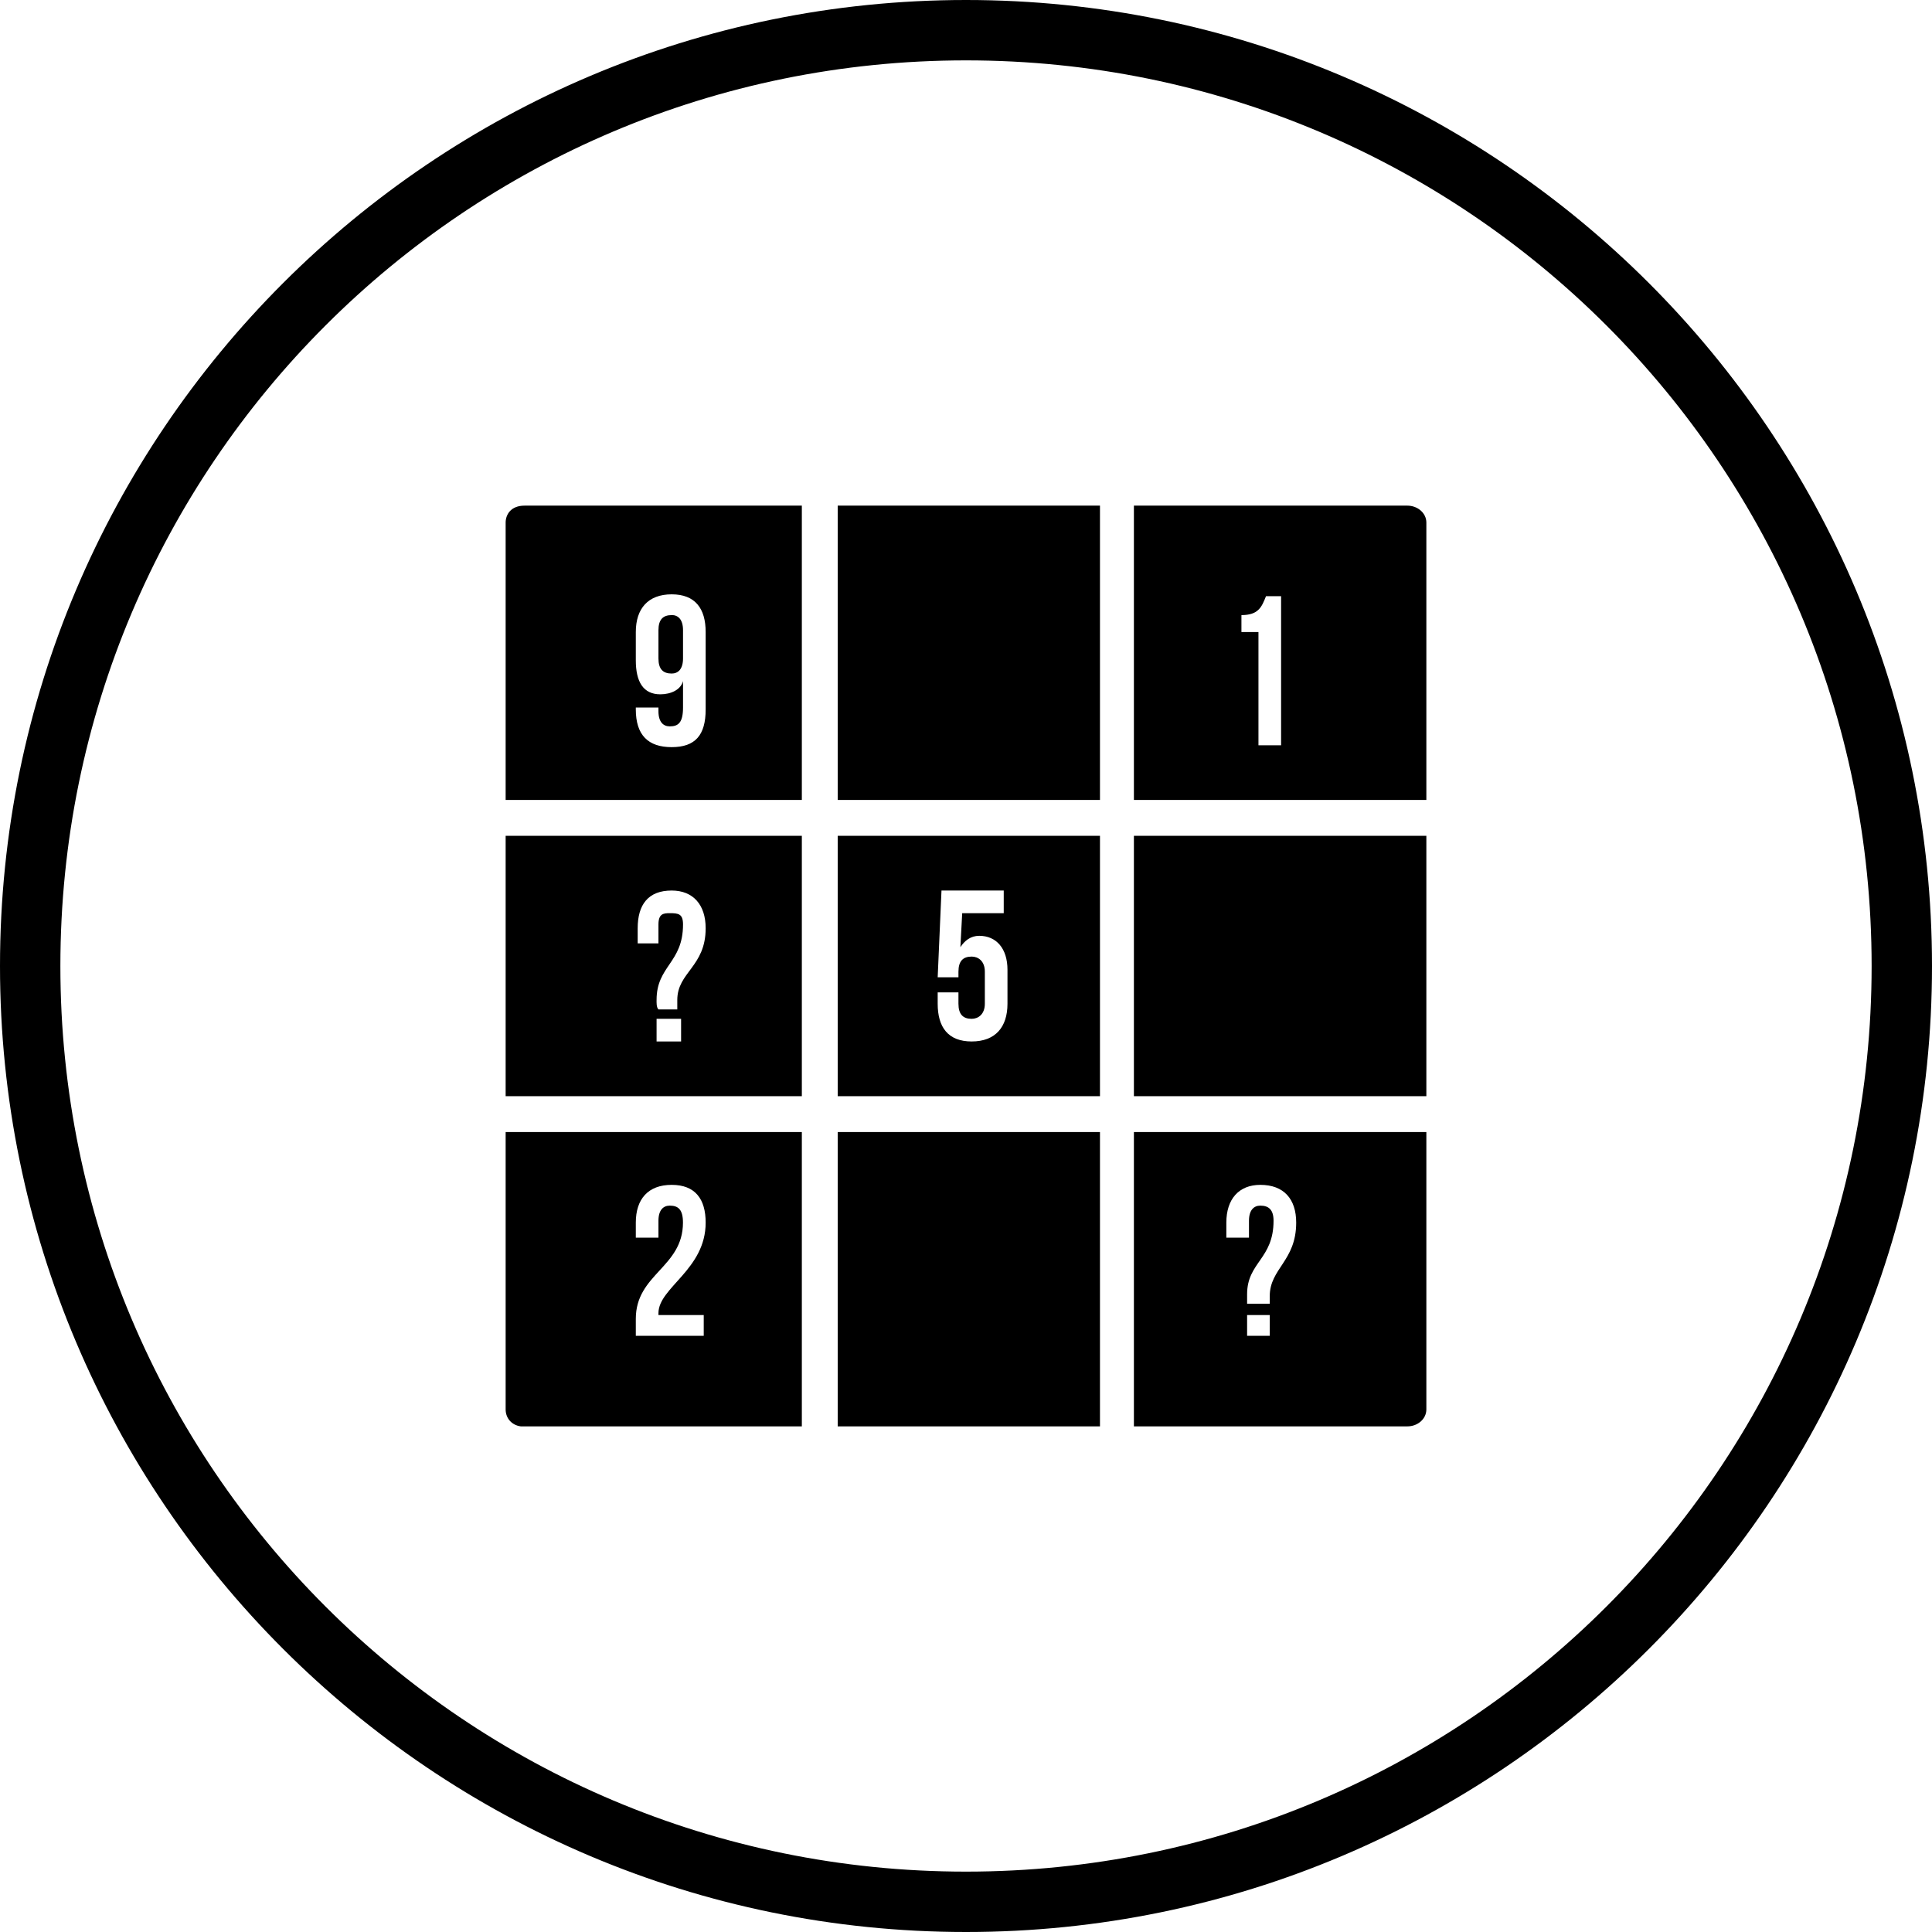
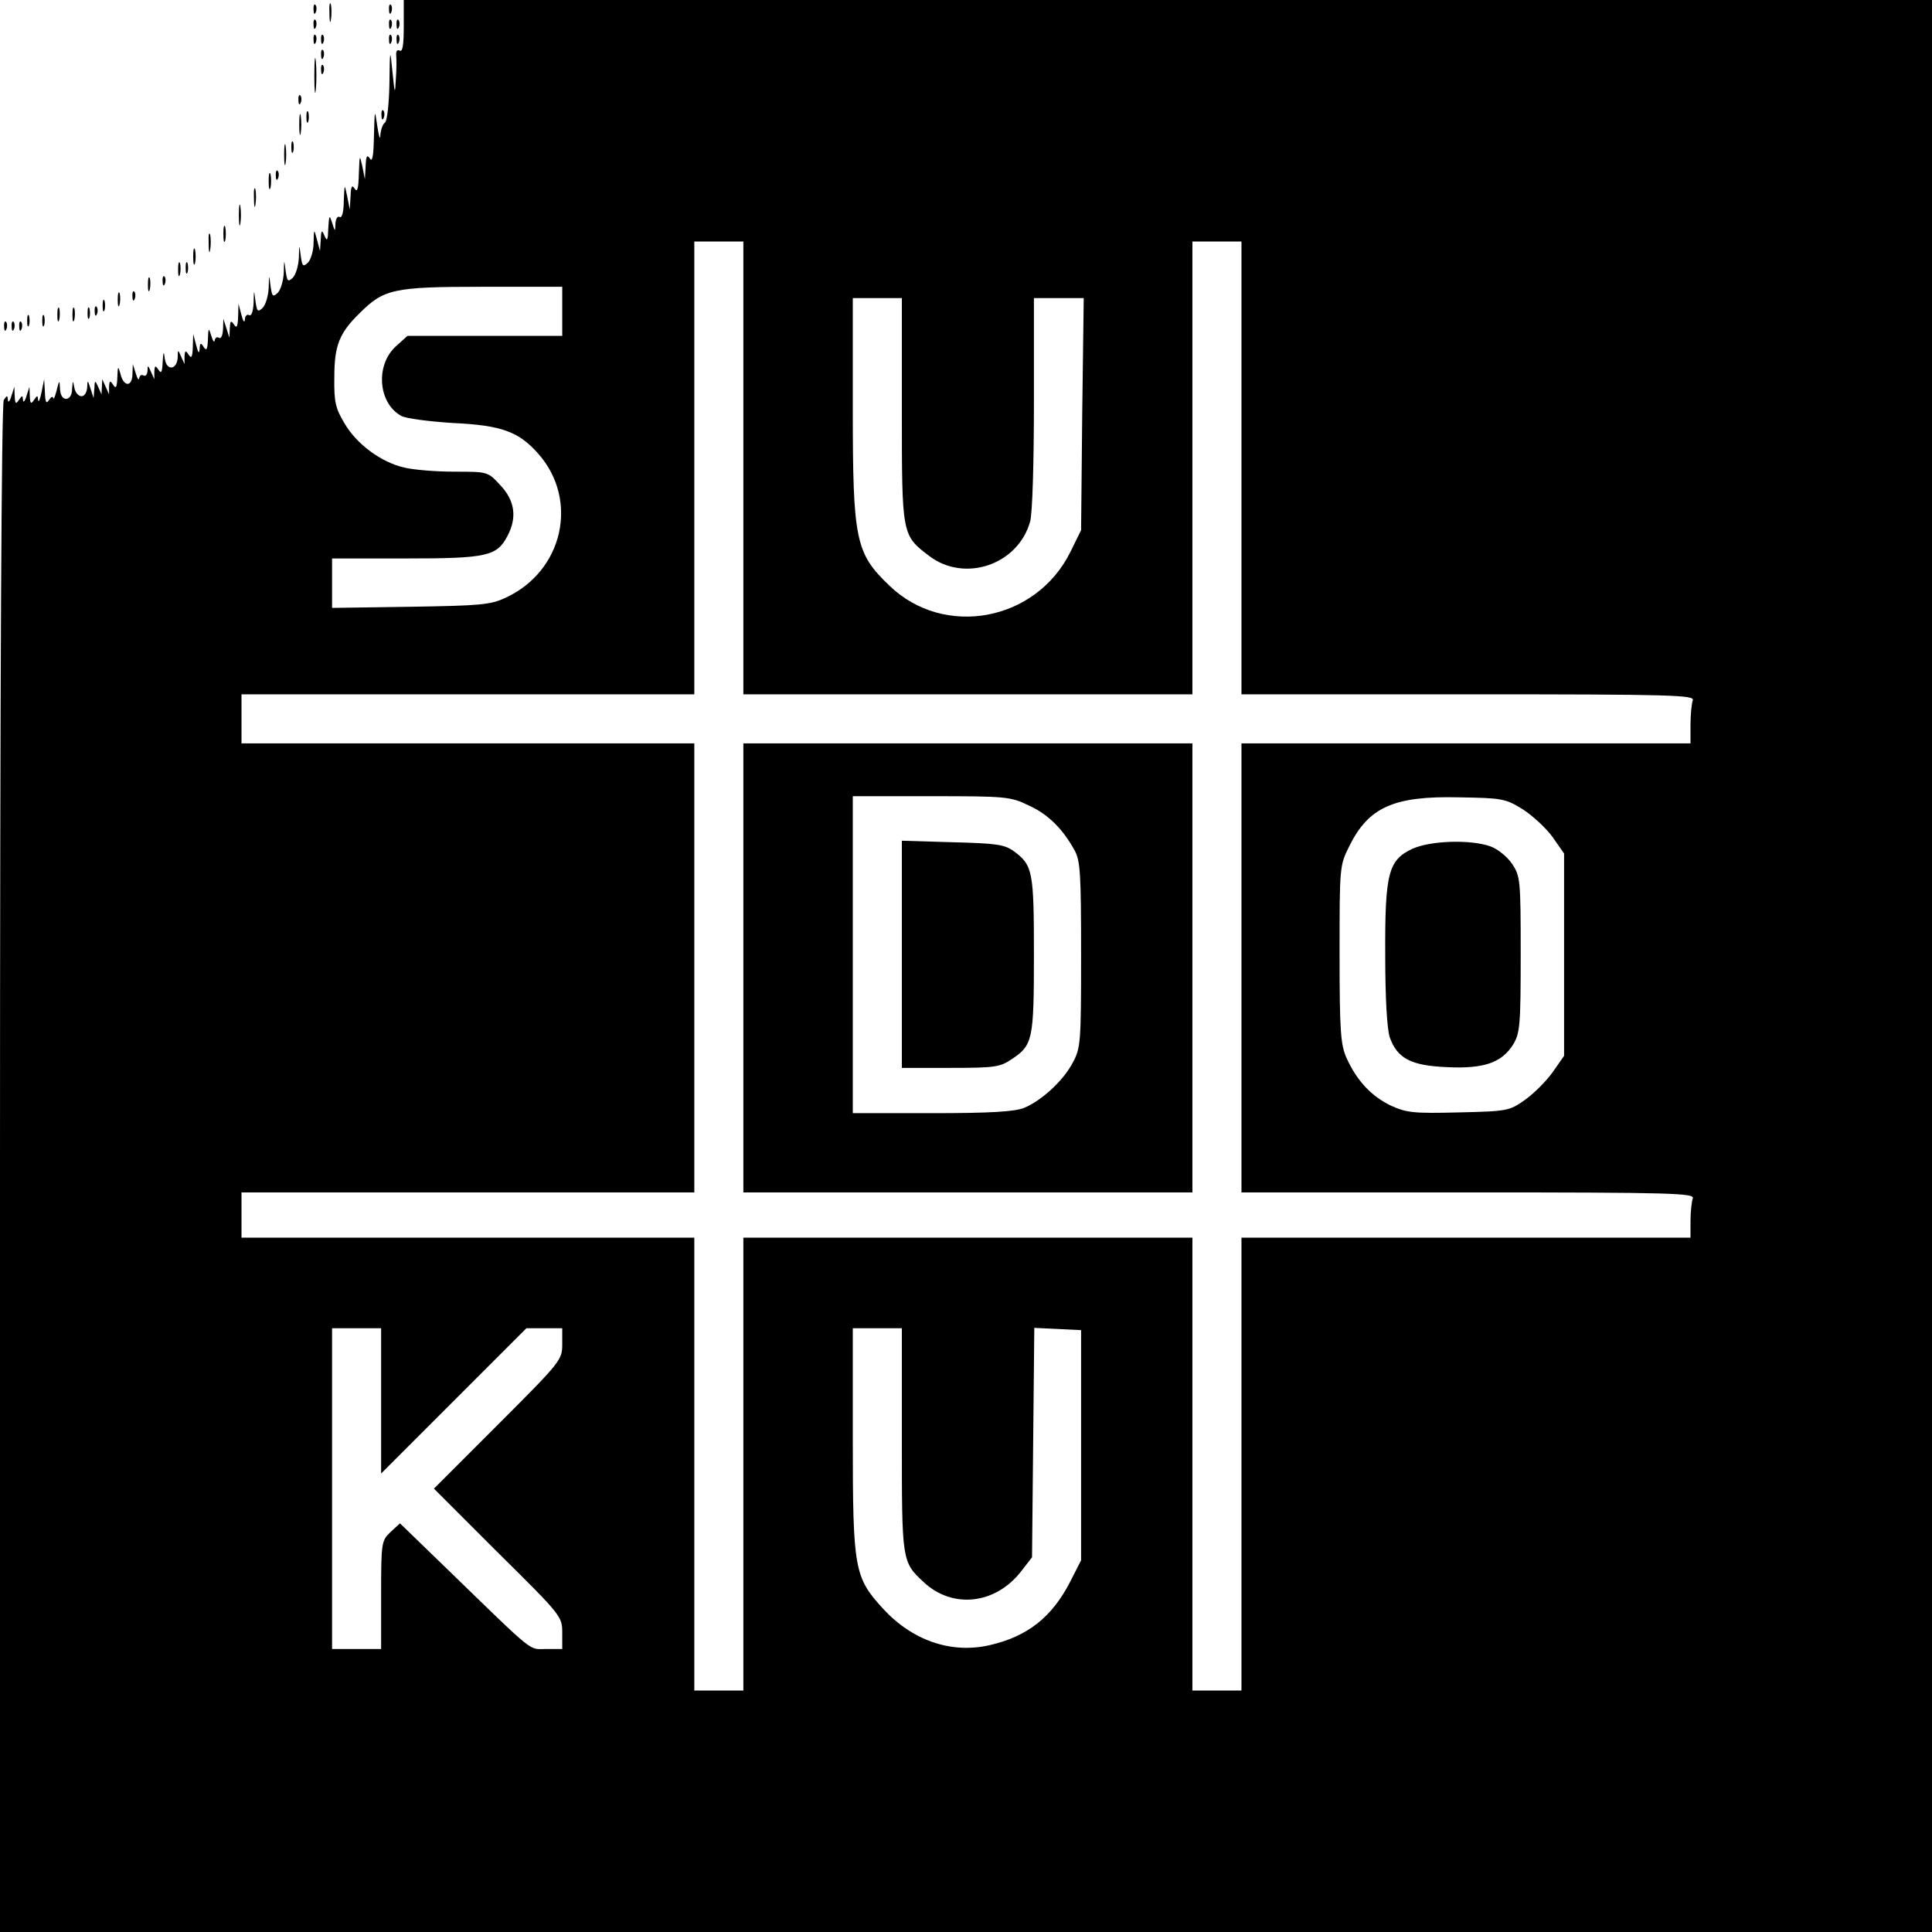
- <svg xmlns="http://www.w3.org/2000/svg" width="32" height="32">
-   <path style="text-indent:0;text-align:start;line-height:normal;text-transform:none;block-progression:tb;marker:none;-inkscape-font-specification:Sans" d="M16 0C7.17 0 0 7.17 0 16s7.17 16 16 16 16-7.17 16-16S24.83 0 16 0zm0 1c8.29 0 15 6.71 15 15s-6.71 15-15 15S1 24.29 1 16 7.71 1 16 1zM8.687 8.375c-.227 0-.312.15-.312.281v4.594h4.906V8.375H8.687zm5.188 0v4.875h4.344V8.375h-4.344zm4.906 0v4.875h4.844V8.656c0-.163-.15-.281-.313-.281h-4.53zm-7.656 1.469c.39 0 .563.235.563.625v1.281c0 .426-.172.625-.563.625-.39 0-.594-.2-.594-.625v-.031h.375v.062c0 .178.081.25.188.25.142 0 .219-.064.219-.312v-.438c-.037.142-.198.219-.376.219-.283 0-.406-.208-.406-.563v-.468c0-.39.204-.625.594-.625zm9.844.031h.25v2.469h-.375v-1.875h-.282v-.281c.284 0 .336-.136.407-.313zm-9.844.313c-.142 0-.219.072-.219.25v.468c0 .178.077.25.219.25.106 0 .188-.073.188-.25v-.469c0-.177-.082-.25-.188-.25zm-2.75 3.656v4.312h4.906v-4.312H8.375zm5.5 0v4.312h4.344v-4.312h-4.344zm4.906 0v4.312h4.844v-4.312h-4.844zm-7.656.906c.355 0 .563.235.563.625 0 .638-.47.727-.47 1.188v.156h-.312c-.036-.035-.031-.121-.031-.157 0-.567.438-.611.438-1.25 0-.177-.077-.187-.22-.187-.106 0-.187.01-.187.188v.312h-.344v-.25c0-.39.173-.625.563-.625zm4.469 0h1.031v.375h-.688l-.03.563c.07-.107.17-.188.312-.188.282 0 .468.208.468.563v.562c0 .39-.203.625-.593.625-.39 0-.563-.235-.563-.625v-.188h.344v.188c0 .177.077.25.219.25.106 0 .218-.073.218-.25v-.531c0-.178-.112-.25-.218-.25-.142 0-.219.073-.219.25v.093h-.344l.063-1.437zm-4.719 2.125h.406v.375h-.406v-.375zm-2.5 1.875v4.594c0 .148.103.262.25.281H13.281V18.75H8.375zm5.5 0v4.875h4.344V18.75h-4.344zm4.906 0v4.875h4.532c.163 0 .312-.118.312-.281V18.75h-4.844zm-7.656.875c.39 0 .563.235.563.625 0 .78-.782 1.074-.782 1.5v.031h.75v.344h-1.125v-.281c0-.745.781-.85.781-1.594 0-.213-.076-.281-.218-.281-.107 0-.188.073-.188.25v.281h-.375v-.25c0-.39.204-.625.594-.625zm9.75 0c.39 0 .594.235.594.625 0 .638-.438.758-.438 1.219v.125h-.375v-.157c0-.532.438-.58.438-1.218 0-.178-.077-.25-.219-.25-.106 0-.188.073-.188.25v.281h-.375v-.25c0-.39.208-.625.563-.625zm-.219 2.156h.375v.344h-.375v-.344z" color="#000" font-family="Sans" font-weight="400" overflow="visible" />
+ <svg xmlns="http://www.w3.org/2000/svg" version="1.0" width="512pt" height="512pt" viewBox="0 0 512 512" preserveAspectRatio="xMidYMid meet">
+   <g transform="translate(0,512) scale(0.1,-0.1)" fill="#000000" stroke="none">
+     <path d="M873 5085 c0 -22 2 -30 4 -17 2 12 2 30 0 40 -3 9 -5 -1 -4 -23z" />
+     <path d="M1070 5049 c0 -48 -3 -68 -11 -63 -6 3 -10 -1 -9 -12 1 -11 1 -39 -1 -64 -2 -42 -3 -40 -9 20 -6 63 -7 63 -8 -32 -1 -53 -6 -100 -12 -103 -5 -3 -11 -18 -12 -33 0 -15 -4 -4 -8 23 -7 48 -7 47 -9 -25 -1 -53 -4 -71 -11 -60 -7 11 -10 7 -11 -20 l-2 -35 -7 35 c-7 32 -7 30 -9 -20 -1 -40 -4 -51 -11 -40 -7 11 -10 7 -11 -20 l-2 -35 -7 35 c-7 34 -7 34 -9 -13 0 -29 -5 -46 -11 -42 -5 3 -10 -4 -11 -17 -1 -23 -1 -23 -9 2 -7 22 -8 20 -10 -15 -1 -32 -3 -36 -10 -20 -7 17 -9 16 -10 -10 l-2 -30 -8 30 c-8 30 -8 29 -9 -8 0 -21 -7 -45 -15 -53 -13 -12 -15 -10 -19 18 -4 32 -4 32 -5 -5 -1 -21 -8 -45 -16 -53 -13 -12 -15 -10 -19 18 -4 32 -4 32 -5 -5 -1 -21 -8 -45 -16 -53 -13 -12 -15 -10 -19 18 -4 32 -4 32 -5 -5 -1 -21 -8 -45 -16 -53 -13 -12 -15 -10 -19 18 -4 32 -4 32 -5 -5 -1 -23 -6 -36 -12 -32 -5 3 -11 -2 -11 -12 -1 -10 -5 -4 -9 12 l-8 30 -1 -35 c-1 -27 -4 -31 -11 -20 -8 12 -10 10 -11 -10 l-1 -25 -8 25 -8 25 -1 -28 c-1 -16 -5 -26 -11 -22 -5 3 -10 0 -11 -7 -1 -7 -5 -2 -9 12 -7 23 -8 22 -9 -10 -1 -26 -4 -31 -11 -20 -8 13 -10 12 -11 -5 -1 -14 -4 -10 -9 10 l-8 30 -1 -35 c-1 -27 -4 -31 -11 -20 -8 12 -10 12 -11 -5 l0 -20 -9 20 c-8 19 -9 19 -9 -1 -1 -34 -29 -38 -34 -6 -3 23 -4 22 -6 -8 -1 -27 -4 -31 -11 -20 -8 12 -10 12 -11 -5 l0 -20 -9 20 c-8 18 -9 18 -9 2 -1 -10 -5 -15 -11 -12 -5 3 -10 0 -11 -7 -1 -7 -5 -2 -9 12 l-8 25 -1 -27 c-1 -35 -24 -33 -32 2 -6 22 -7 20 -8 -10 -1 -27 -4 -31 -11 -20 -8 12 -10 12 -11 -5 l0 -20 -9 20 -9 20 -1 -20 -1 -20 -9 20 c-8 18 -9 18 -10 -5 l-2 -25 -8 25 c-8 24 -8 24 -9 3 -1 -13 -7 -23 -15 -23 -8 0 -17 10 -19 23 -4 20 -4 20 -6 -4 0 -16 -7 -26 -16 -26 -9 0 -15 10 -16 26 -1 25 -2 25 -9 -4 -4 -16 -8 -25 -9 -20 -1 6 -6 3 -11 -5 -7 -11 -10 -7 -11 20 l-2 35 -7 -35 c-4 -19 -8 -28 -9 -20 -1 13 -2 13 -11 0 -8 -12 -10 -10 -11 10 l-1 25 -8 -25 c-4 -14 -9 -18 -9 -10 -1 13 -2 13 -11 0 -8 -12 -10 -10 -11 10 l-1 25 -8 -25 c-4 -14 -9 -18 -9 -10 -1 13 -2 13 -11 0 -6 -10 -10 -749 -10 -2037 l0 -2023 2560 0 2560 0 0 2560 0 2560 -2025 0 -2025 0 0 -71z m900 -1169 l0 -600 595 0 595 0 0 600 0 600 65 0 65 0 0 -600 0 -600 601 0 c544 0 601 -2 595 -16 -3 -9 -6 -38 -6 -65 l0 -49 -595 0 -595 0 0 -595 0 -595 601 0 c544 0 601 -2 595 -16 -3 -9 -6 -36 -6 -60 l0 -44 -595 0 -595 0 0 -600 0 -600 -65 0 -65 0 0 600 0 600 -595 0 -595 0 0 -600 0 -600 -65 0 -65 0 0 600 0 600 -600 0 -600 0 0 60 0 60 600 0 600 0 0 595 0 595 -600 0 -600 0 0 65 0 65 600 0 600 0 0 600 0 600 65 0 65 0 0 -600z m-480 415 l0 -65 -205 0 -205 0 -30 -27 c-56 -50 -48 -151 13 -185 12 -7 74 -15 137 -19 130 -6 175 -23 227 -82 108 -123 65 -311 -87 -381 -40 -19 -67 -21 -252 -24 l-208 -3 0 65 0 66 195 0 c216 0 242 6 270 60 26 49 19 94 -19 134 -33 36 -33 36 -122 36 -49 0 -109 5 -133 11 -61 14 -126 62 -158 117 -24 40 -28 57 -27 122 0 84 13 117 66 169 65 65 89 71 326 71 l212 0 0 -65z m900 -262 c0 -332 0 -331 72 -386 94 -72 236 -24 268 91 6 21 10 154 10 315 l0 277 66 0 66 0 -4 -307 -3 -308 -28 -57 c-91 -185 -335 -230 -480 -90 -90 86 -97 120 -97 470 l0 292 65 0 65 0 0 -297z m1646 -1058 c26 -17 62 -50 79 -74 l30 -43 0 -268 0 -268 -30 -43 c-17 -24 -50 -57 -74 -74 -41 -29 -46 -30 -175 -33 -120 -3 -138 -1 -180 18 -52 25 -90 66 -117 125 -16 35 -19 69 -19 276 0 233 0 235 26 287 51 103 118 133 290 129 115 -2 123 -3 170 -32z m-3026 -1567 l0 -193 193 193 192 192 48 0 47 0 0 -42 c0 -42 -3 -46 -170 -213 l-170 -170 170 -170 c168 -166 170 -169 170 -212 l0 -43 -43 0 c-47 0 -25 -18 -260 210 l-127 123 -25 -23 c-24 -23 -25 -27 -25 -167 l0 -143 -65 0 -65 0 0 425 0 425 65 0 65 0 0 -192z m1380 -103 c0 -321 0 -324 57 -377 77 -73 192 -60 260 29 l28 36 3 304 3 304 62 -3 62 -3 0 -305 0 -305 -28 -55 c-49 -96 -114 -147 -215 -170 -101 -23 -204 12 -282 97 -76 83 -80 104 -80 450 l0 293 65 0 65 0 0 -295z" />
+     <path d="M1970 2555 l0 -595 595 0 595 0 0 595 0 595 -595 0 -595 0 0 -595z m755 431 c52 -23 92 -63 123 -120 15 -27 17 -63 17 -276 0 -233 -1 -247 -22 -286 -25 -48 -83 -101 -129 -120 -25 -10 -88 -14 -244 -14 l-210 0 0 420 0 420 208 0 c196 0 210 -1 257 -24z" />
+     <path d="M2390 2591 l0 -301 129 0 c117 0 131 2 162 23 56 37 59 51 59 277 0 221 -3 237 -53 274 -25 18 -45 21 -163 24 l-134 4 0 -301z" />
+     <path d="M3744 2871 c-65 -30 -74 -64 -73 -284 0 -114 5 -195 12 -216 20 -56 56 -75 151 -79 99 -5 146 12 176 60 18 30 20 50 20 239 0 198 -1 207 -23 240 -13 19 -38 39 -57 46 -54 19 -159 15 -206 -6z" />
+     <path d="M831 5094 c0 -11 3 -14 6 -6 3 7 2 16 -1 19 -3 4 -6 -2 -5 -13z" />
+     <path d="M1031 5094 c0 -11 3 -14 6 -6 3 7 2 16 -1 19 -3 4 -6 -2 -5 -13z" />
+     <path d="M831 5054 c0 -11 3 -14 6 -6 3 7 2 16 -1 19 -3 4 -6 -2 -5 -13z" />
+     <path d="M1031 5054 c0 -11 3 -14 6 -6 3 7 2 16 -1 19 -3 4 -6 -2 -5 -13z" />
+     <path d="M1051 5054 c0 -11 3 -14 6 -6 3 7 2 16 -1 19 -3 4 -6 -2 -5 -13z" />
+     <path d="M831 5014 c0 -11 3 -14 6 -6 3 7 2 16 -1 19 -3 4 -6 -2 -5 -13z" />
+     <path d="M851 5014 c0 -11 3 -14 6 -6 3 7 2 16 -1 19 -3 4 -6 -2 -5 -13z" />
+     <path d="M1031 5014 c0 -11 3 -14 6 -6 3 7 2 16 -1 19 -3 4 -6 -2 -5 -13z" />
+     <path d="M1051 5014 c0 -11 3 -14 6 -6 3 7 2 16 -1 19 -3 4 -6 -2 -5 -13z" />
+     <path d="M833 4920 c0 -41 2 -58 4 -37 2 20 2 54 0 75 -2 20 -4 3 -4 -38z" />
+     <path d="M851 4974 c0 -11 3 -14 6 -6 3 7 2 16 -1 19 -3 4 -6 -2 -5 -13z" />
+     <path d="M851 4934 c0 -11 3 -14 6 -6 3 7 2 16 -1 19 -3 4 -6 -2 -5 -13z" />
+     <path d="M791 4854 c0 -11 3 -14 6 -6 3 7 2 16 -1 19 -3 4 -6 -2 -5 -13z" />
+     <path d="M793 4790 c0 -25 2 -35 4 -22 2 12 2 32 0 45 -2 12 -4 2 -4 -23z" />
+     <path d="M812 4810 c0 -14 2 -19 5 -12 2 6 2 18 0 25 -3 6 -5 1 -5 -13z" />
+     <path d="M1011 4814 c0 -11 3 -14 6 -6 3 7 2 16 -1 19 -3 4 -6 -2 -5 -13z" />
+     <path d="M753 4710 c0 -25 2 -35 4 -22 2 12 2 32 0 45 -2 12 -4 2 -4 -23z" />
+     <path d="M772 4730 c0 -14 2 -19 5 -12 2 6 2 18 0 25 -3 6 -5 1 -5 -13z" />
+     <path d="M712 4640 c0 -19 2 -27 5 -17 2 9 2 25 0 35 -3 9 -5 1 -5 -18z" />
+     <path d="M731 4654 c0 -11 3 -14 6 -6 3 7 2 16 -1 19 -3 4 -6 -2 -5 -13z" />
+     <path d="M673 4595 c0 -22 2 -30 4 -17 2 12 2 30 0 40 -3 9 -5 -1 -4 -23z" />
+     <path d="M633 4550 c0 -25 2 -35 4 -22 2 12 2 32 0 45 -2 12 -4 2 -4 -23z" />
+     <path d="M592 4500 c0 -19 2 -27 5 -17 2 9 2 25 0 35 -3 9 -5 1 -5 -18z" />
+     <path d="M553 4475 c0 -22 2 -30 4 -17 2 12 2 30 0 40 -3 9 -5 -1 -4 -23z" />
+     <path d="M512 4440 c0 -19 2 -27 5 -17 2 9 2 25 0 35 -3 9 -5 1 -5 -18z" />
+     <path d="M472 4405 c0 -16 2 -22 5 -12 2 9 2 23 0 30 -3 6 -5 -1 -5 -18z" />
+     <path d="M492 4410 c0 -14 2 -19 5 -12 2 6 2 18 0 25 -3 6 -5 1 -5 -13z" />
+     <path d="M392 4365 c0 -16 2 -22 5 -12 2 9 2 23 0 30 -3 6 -5 -1 -5 -18z" />
+     <path d="M431 4374 c0 -11 3 -14 6 -6 3 7 2 16 -1 19 -3 4 -6 -2 -5 -13z" />
+     <path d="M312 4325 c0 -16 2 -22 5 -12 2 9 2 23 0 30 -3 6 -5 -1 -5 -18z" />
+     <path d="M351 4334 c0 -11 3 -14 6 -6 3 7 2 16 -1 19 -3 4 -6 -2 -5 -13z" />
+     <path d="M272 4310 c0 -14 2 -19 5 -12 2 6 2 18 0 25 -3 6 -5 1 -5 -13z" />
+     <path d="M152 4285 c0 -16 2 -22 5 -12 2 9 2 23 0 30 -3 6 -5 -1 -5 -18z" />
+     <path d="M192 4285 c0 -16 2 -22 5 -12 2 9 2 23 0 30 -3 6 -5 -1 -5 -18z" />
+     <path d="M232 4290 c0 -14 2 -19 5 -12 2 6 2 18 0 25 -3 6 -5 1 -5 -13z" />
+     <path d="M251 4294 c0 -11 3 -14 6 -6 3 7 2 16 -1 19 -3 4 -6 -2 -5 -13z" />
+     <path d="M72 4270 c0 -14 2 -19 5 -12 2 6 2 18 0 25 -3 6 -5 1 -5 -13z" />
+     <path d="M112 4270 c0 -14 2 -19 5 -12 2 6 2 18 0 25 -3 6 -5 1 -5 -13z" />
+     <path d="M11 4254 c0 -11 3 -14 6 -6 3 7 2 16 -1 19 -3 4 -6 -2 -5 -13z" />
+     <path d="M31 4254 c0 -11 3 -14 6 -6 3 7 2 16 -1 19 -3 4 -6 -2 -5 -13z" />
+     <path d="M51 4254 c0 -11 3 -14 6 -6 3 7 2 16 -1 19 -3 4 -6 -2 -5 -13z" />
+   </g>
</svg>
